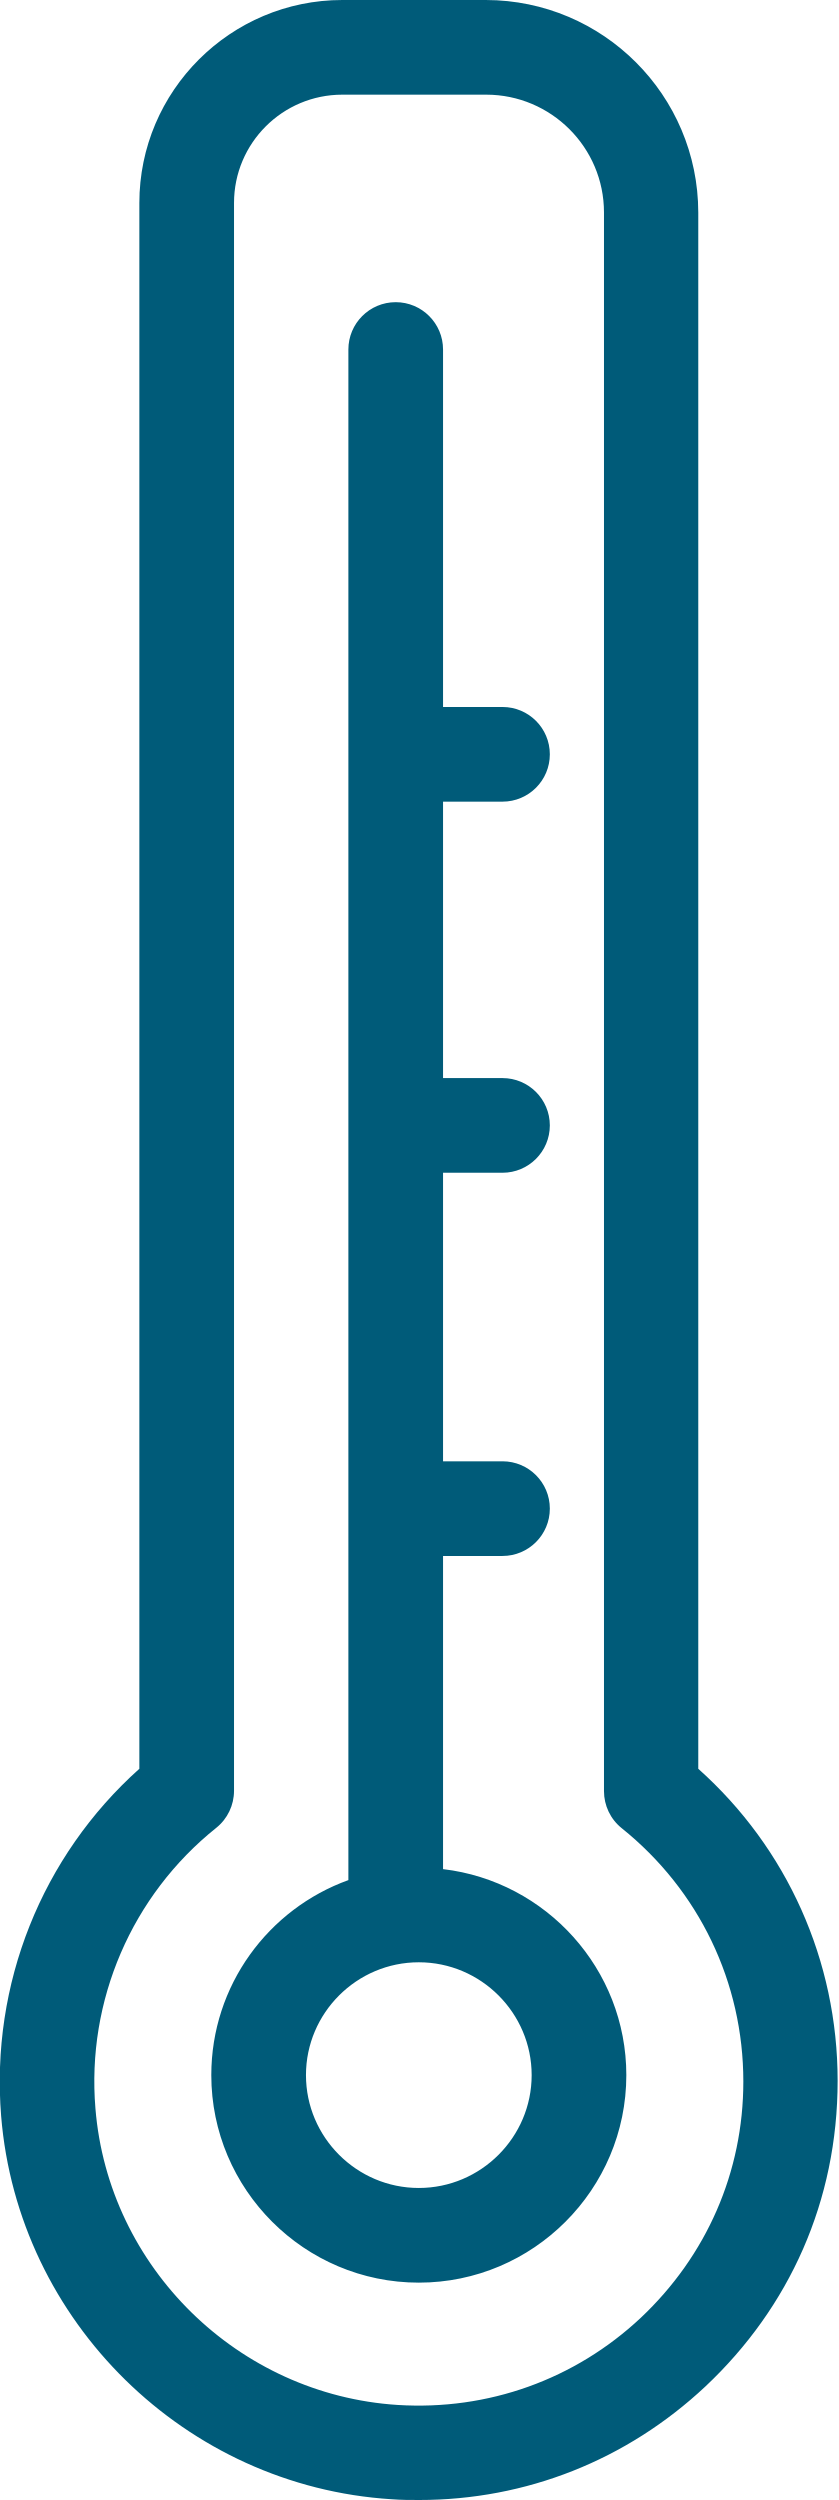
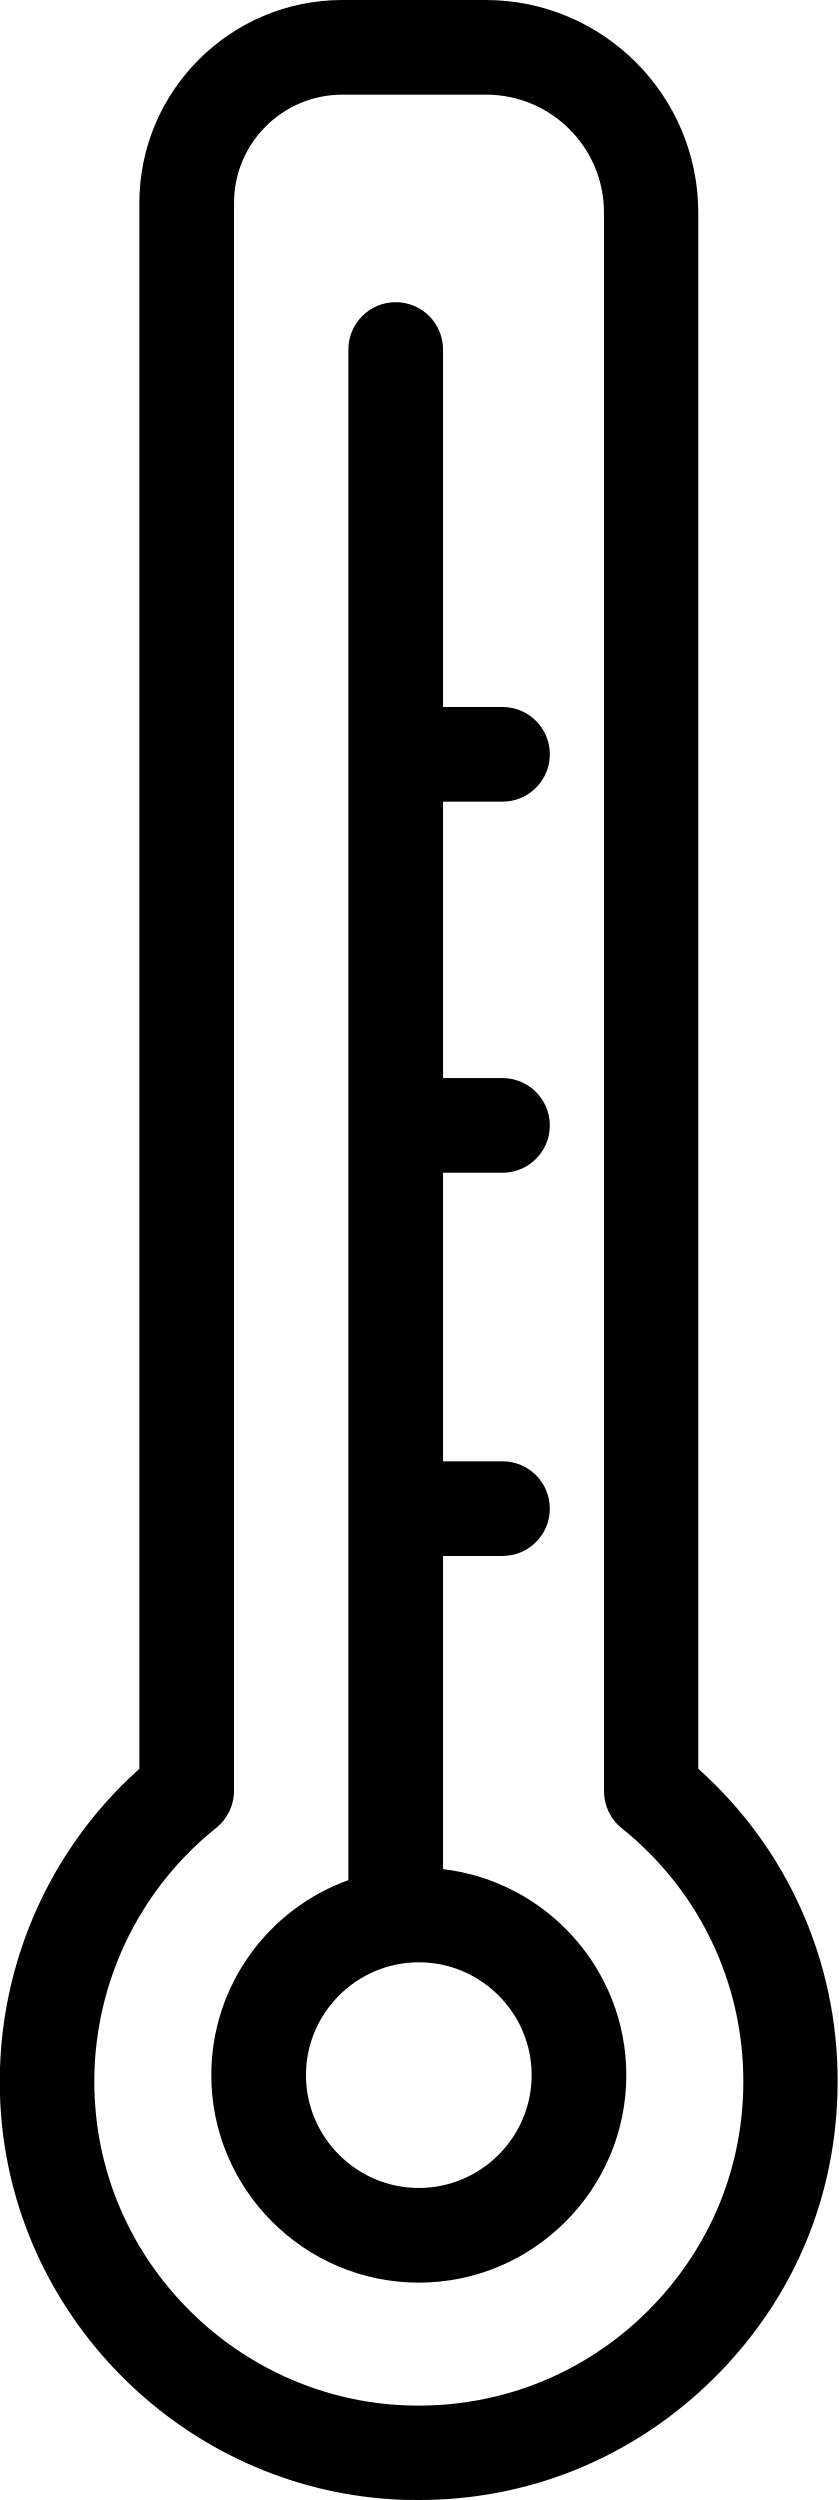
- <svg xmlns="http://www.w3.org/2000/svg" data-name="Ebene 1" viewBox="0 0 22.13 66.02" class="w-6 h-10 fill-primary stroke-primary text-primary md:h-14">
-   <path d="M11.07 66.02c-.24 0-.48 0-.73-.02C4.9 65.66.47 61.31.03 55.88c-.28-3.48 1.07-6.86 3.65-9.17V5.36C3.68 2.4 6.09 0 9.04 0h3.79a5.62 5.62 0 0 1 5.61 5.61v41.1c2.35 2.1 3.68 5.07 3.68 8.24s-1.27 5.98-3.49 8.07c-2.08 1.95-4.74 3-7.56 3ZM9.04 2.5a2.86 2.86 0 0 0-2.86 2.86v41.93c0 .38-.17.74-.47.98a8.579 8.579 0 0 0-3.19 7.41c.34 4.2 3.77 7.56 7.98 7.83 2.39.15 4.68-.67 6.42-2.3 1.74-1.64 2.71-3.85 2.71-6.24 0-2.62-1.17-5.05-3.21-6.69-.3-.24-.47-.6-.47-.98V5.61c0-1.72-1.4-3.11-3.11-3.11H9.05Zm2.02 57.78c-3.02 0-5.48-2.46-5.48-5.48 0-2.37 1.51-4.39 3.62-5.15V9.23a1.25 1.25 0 0 1 2.5 0v9.44h1.57a1.25 1.25 0 0 1 0 2.5H11.7v7.3h1.57a1.25 1.25 0 0 1 0 2.5H11.7v7.62h1.57a1.25 1.25 0 0 1 0 2.5H11.7v8.27c2.72.32 4.84 2.64 4.84 5.44 0 3.02-2.46 5.48-5.48 5.48Zm0-8.46c-1.64 0-2.98 1.34-2.98 2.98s1.34 2.98 2.98 2.98 2.98-1.34 2.98-2.98-1.34-2.98-2.98-2.98Z" style="fill: rgb(0, 91, 121);" />
+ <svg xmlns="http://www.w3.org/2000/svg" data-name="Ebene 1" viewBox="0 0 22.13 66.02" class="w-6 h-10 fill-primary stroke-primary text-primary md:h-14" version="1.1" id="svg1">
+   <defs id="defs1" />
+   <path d="M11.07 66.02c-.24 0-.48 0-.73-.02C4.9 65.66.47 61.31.03 55.88c-.28-3.48 1.07-6.86 3.65-9.17V5.36C3.68 2.4 6.09 0 9.04 0h3.79a5.62 5.62 0 0 1 5.61 5.61v41.1c2.35 2.1 3.68 5.07 3.68 8.24s-1.27 5.98-3.49 8.07c-2.08 1.95-4.74 3-7.56 3ZM9.04 2.5a2.86 2.86 0 0 0-2.86 2.86v41.93c0 .38-.17.74-.47.98a8.579 8.579 0 0 0-3.19 7.41c.34 4.2 3.77 7.56 7.98 7.83 2.39.15 4.68-.67 6.42-2.3 1.74-1.64 2.71-3.85 2.71-6.24 0-2.62-1.17-5.05-3.21-6.69-.3-.24-.47-.6-.47-.98V5.61c0-1.72-1.4-3.11-3.11-3.11H9.05Zm2.02 57.78c-3.02 0-5.48-2.46-5.48-5.48 0-2.37 1.51-4.39 3.62-5.15V9.23a1.25 1.25 0 0 1 2.5 0v9.44h1.57a1.25 1.25 0 0 1 0 2.5H11.7v7.3h1.57a1.25 1.25 0 0 1 0 2.5H11.7v7.62h1.57a1.25 1.25 0 0 1 0 2.5H11.7v8.27c2.72.32 4.84 2.64 4.84 5.44 0 3.02-2.46 5.48-5.48 5.48Zm0-8.46c-1.64 0-2.98 1.34-2.98 2.98s1.34 2.98 2.98 2.98 2.98-1.34 2.98-2.98-1.34-2.98-2.98-2.98Z" style="fill:#000000;fill-opacity:1" id="path1" />
</svg>
